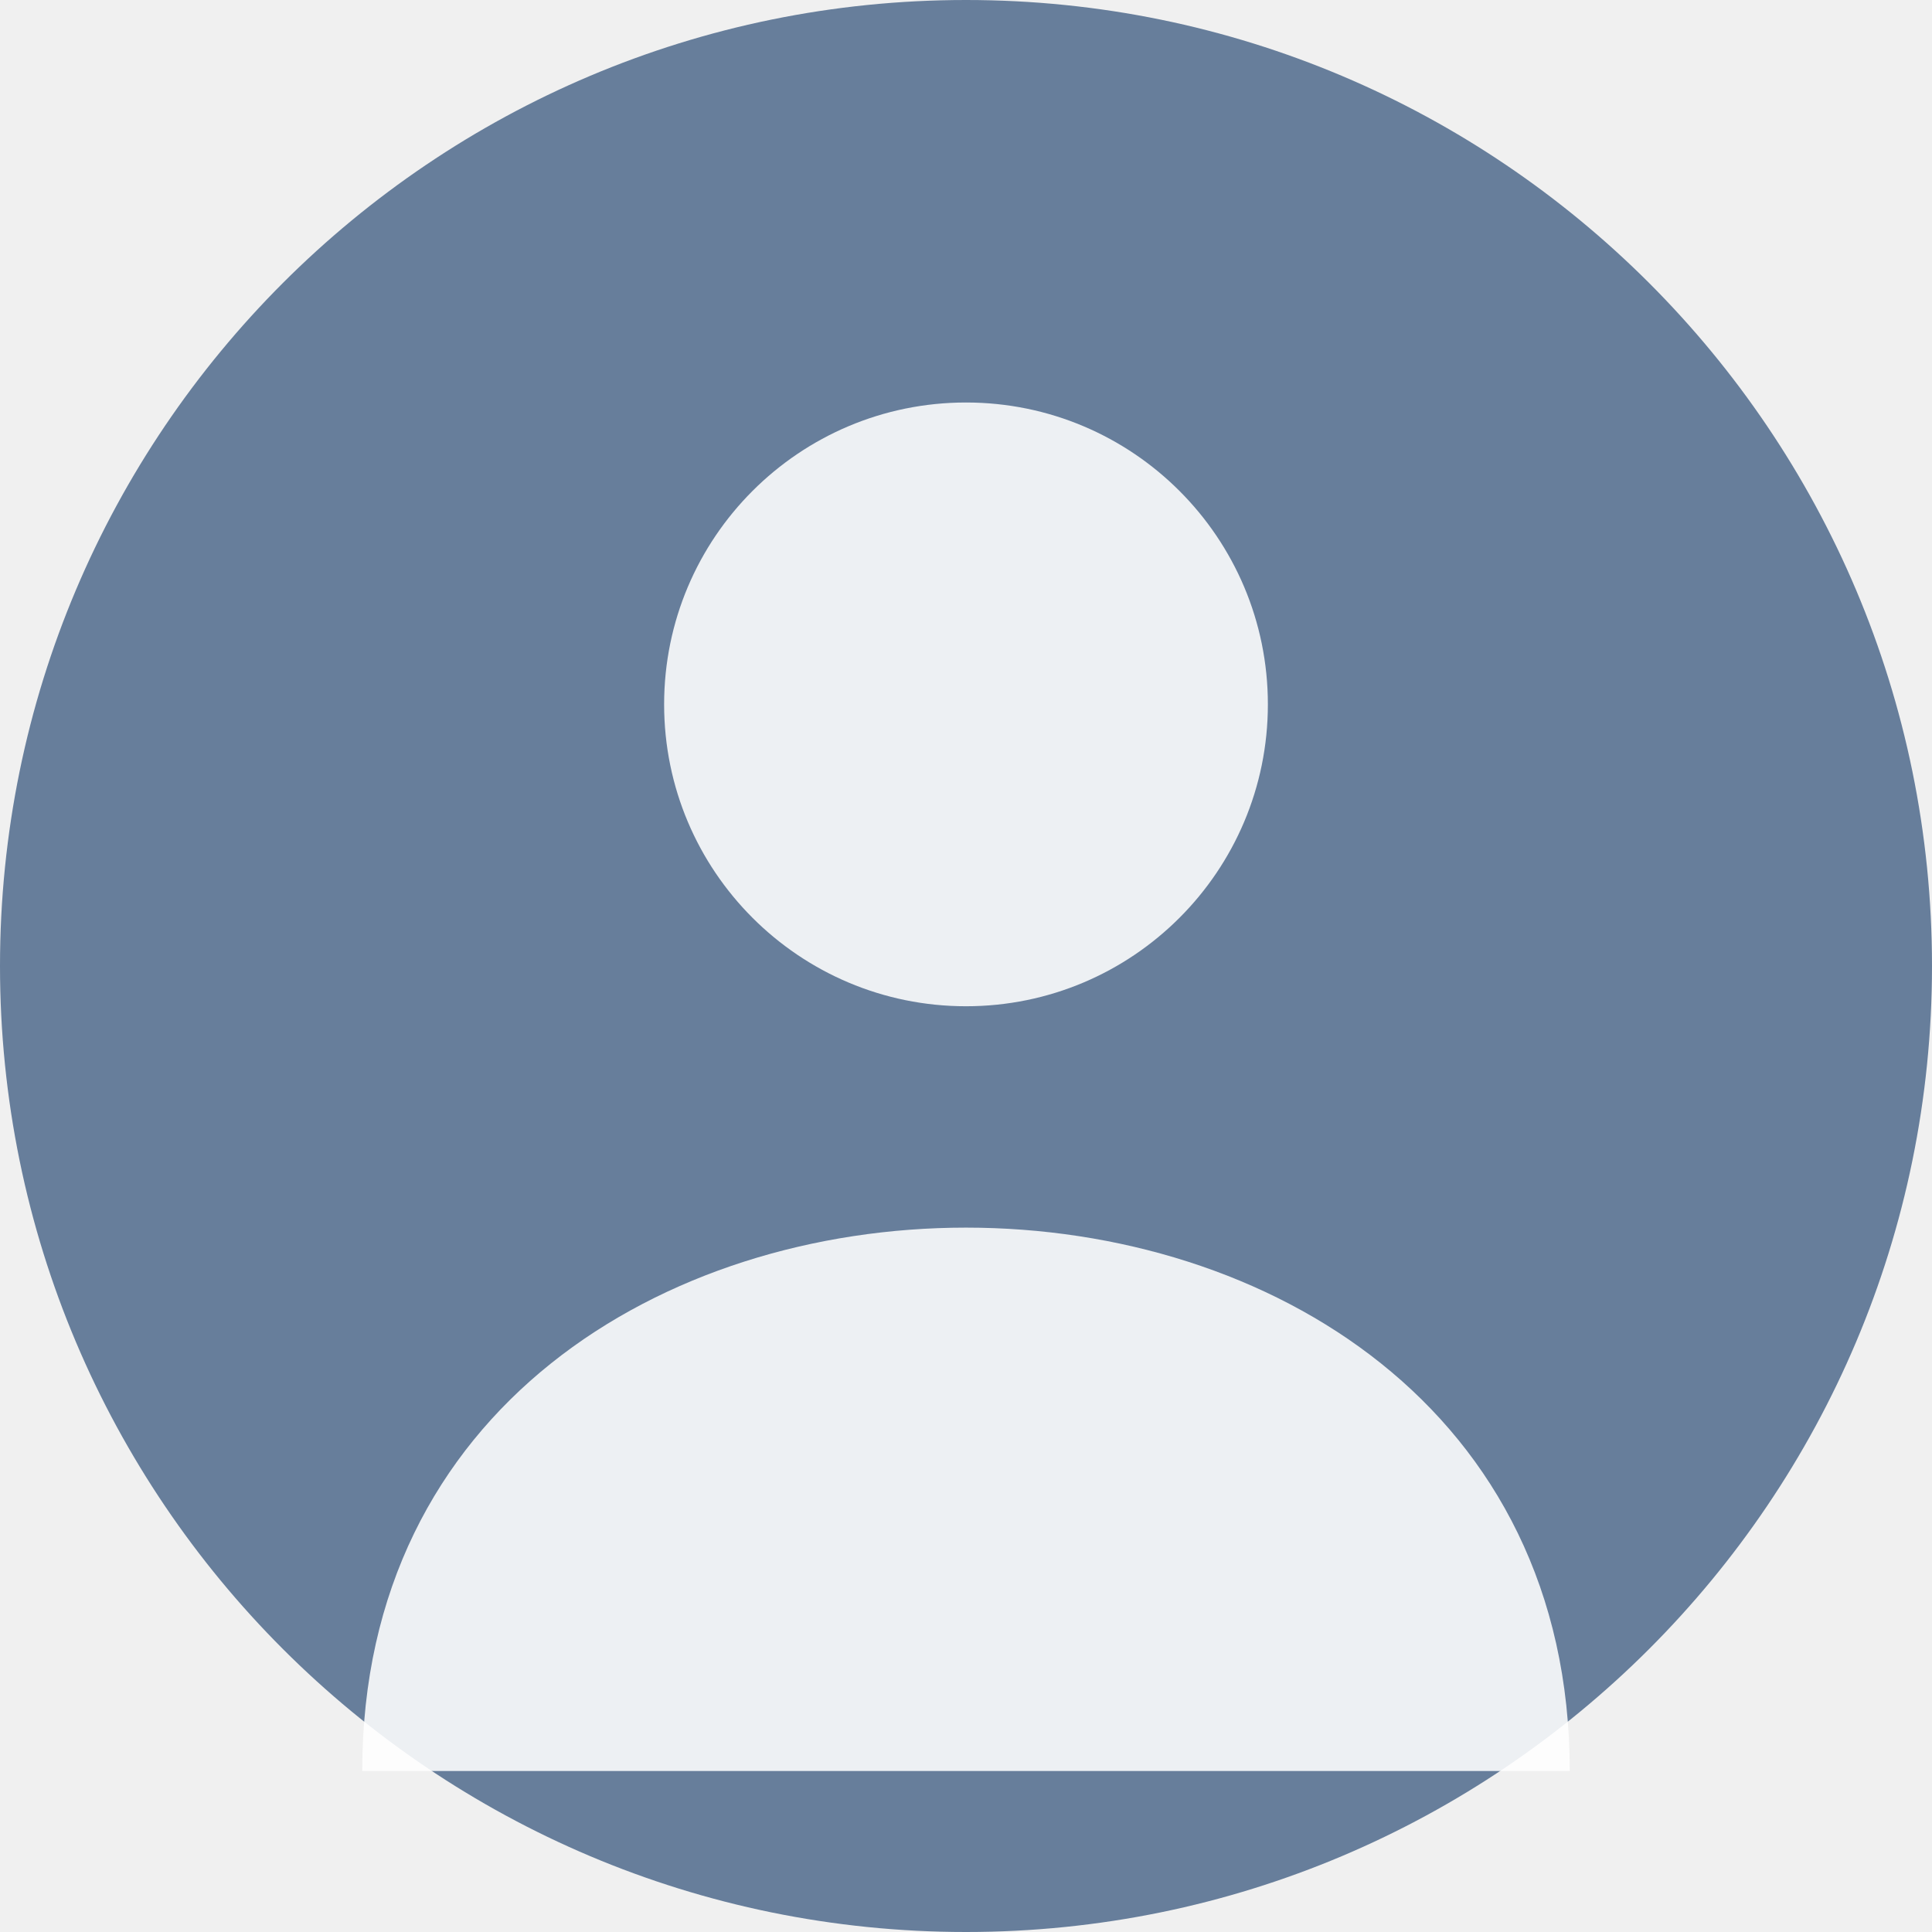
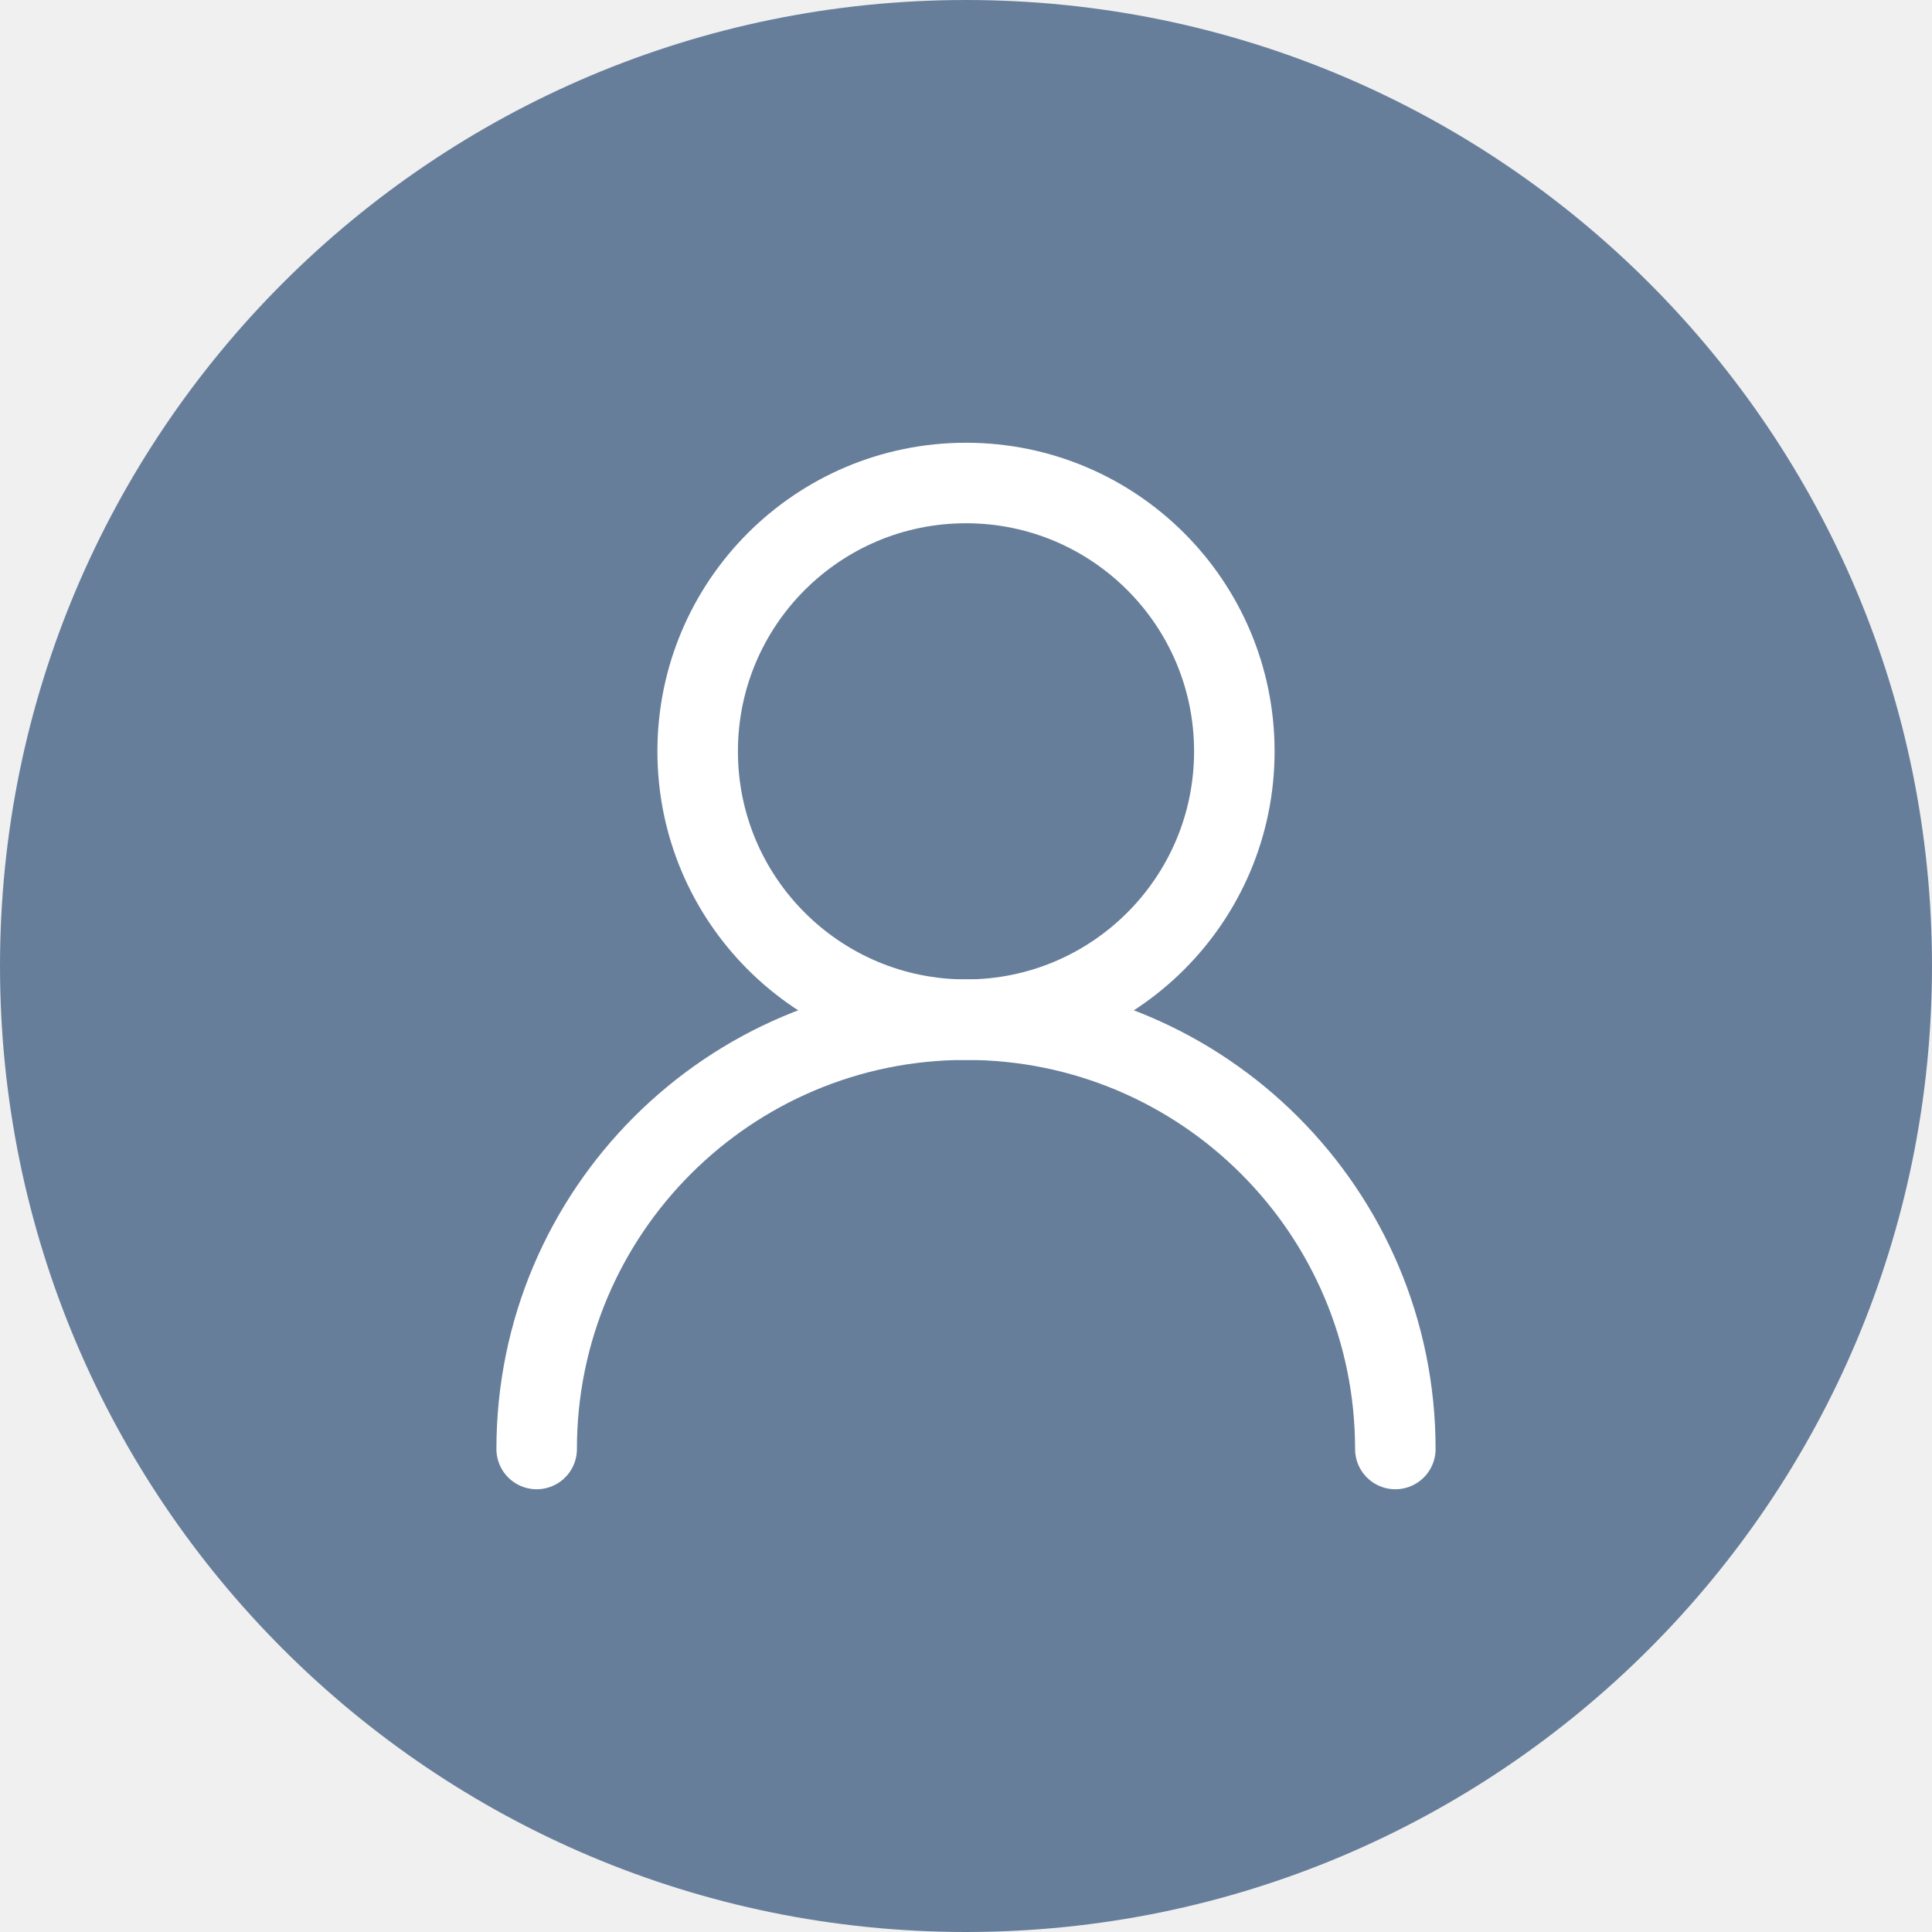
<svg xmlns="http://www.w3.org/2000/svg" viewBox="0 0 96 96">
  <rect width="96" height="96" rx="48" fill="#677e9b" />
-   <circle cx="48" cy="35" r="15" fill="#fff" fill-opacity=".88" />
-   <path d="M18 88c0-36 60-36 60 0" fill="#fff" fill-opacity=".88" />
+   <g transform="translate(16 16) scale(2.666667)" fill="none" stroke="#fff" stroke-width="1.5" stroke-linecap="round" stroke-linejoin="round">
+     <circle cx="12" cy="8" r="5" />
+     <path d="M20 21a8 8 0 0 0-16 0" />
+   </g>
</svg>
